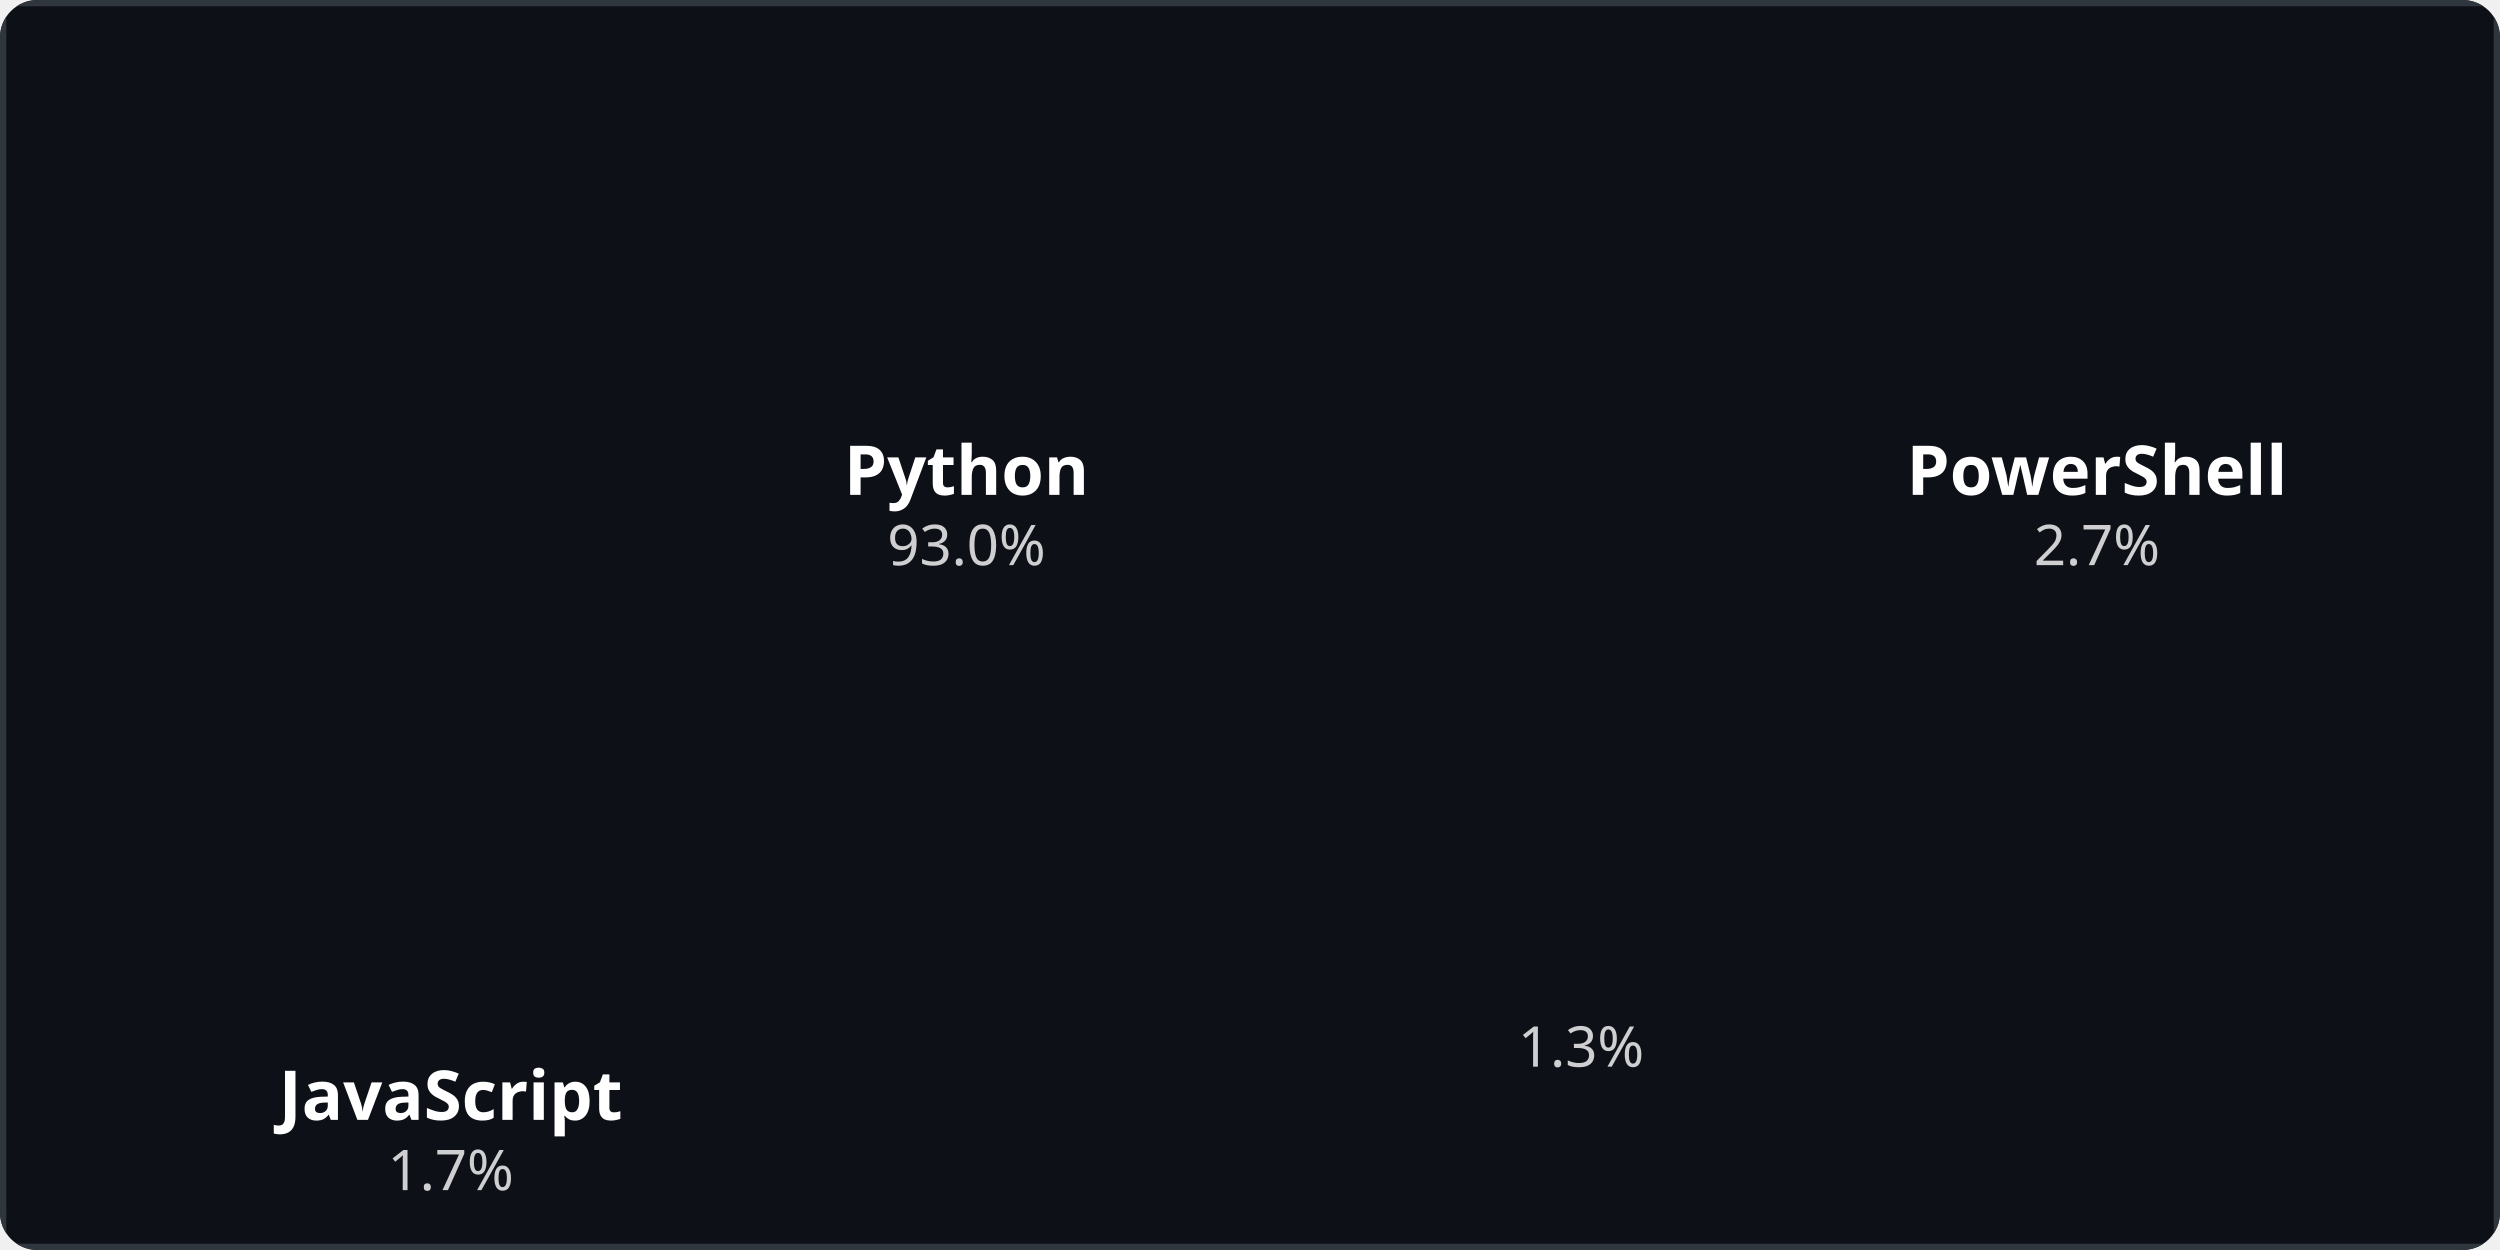
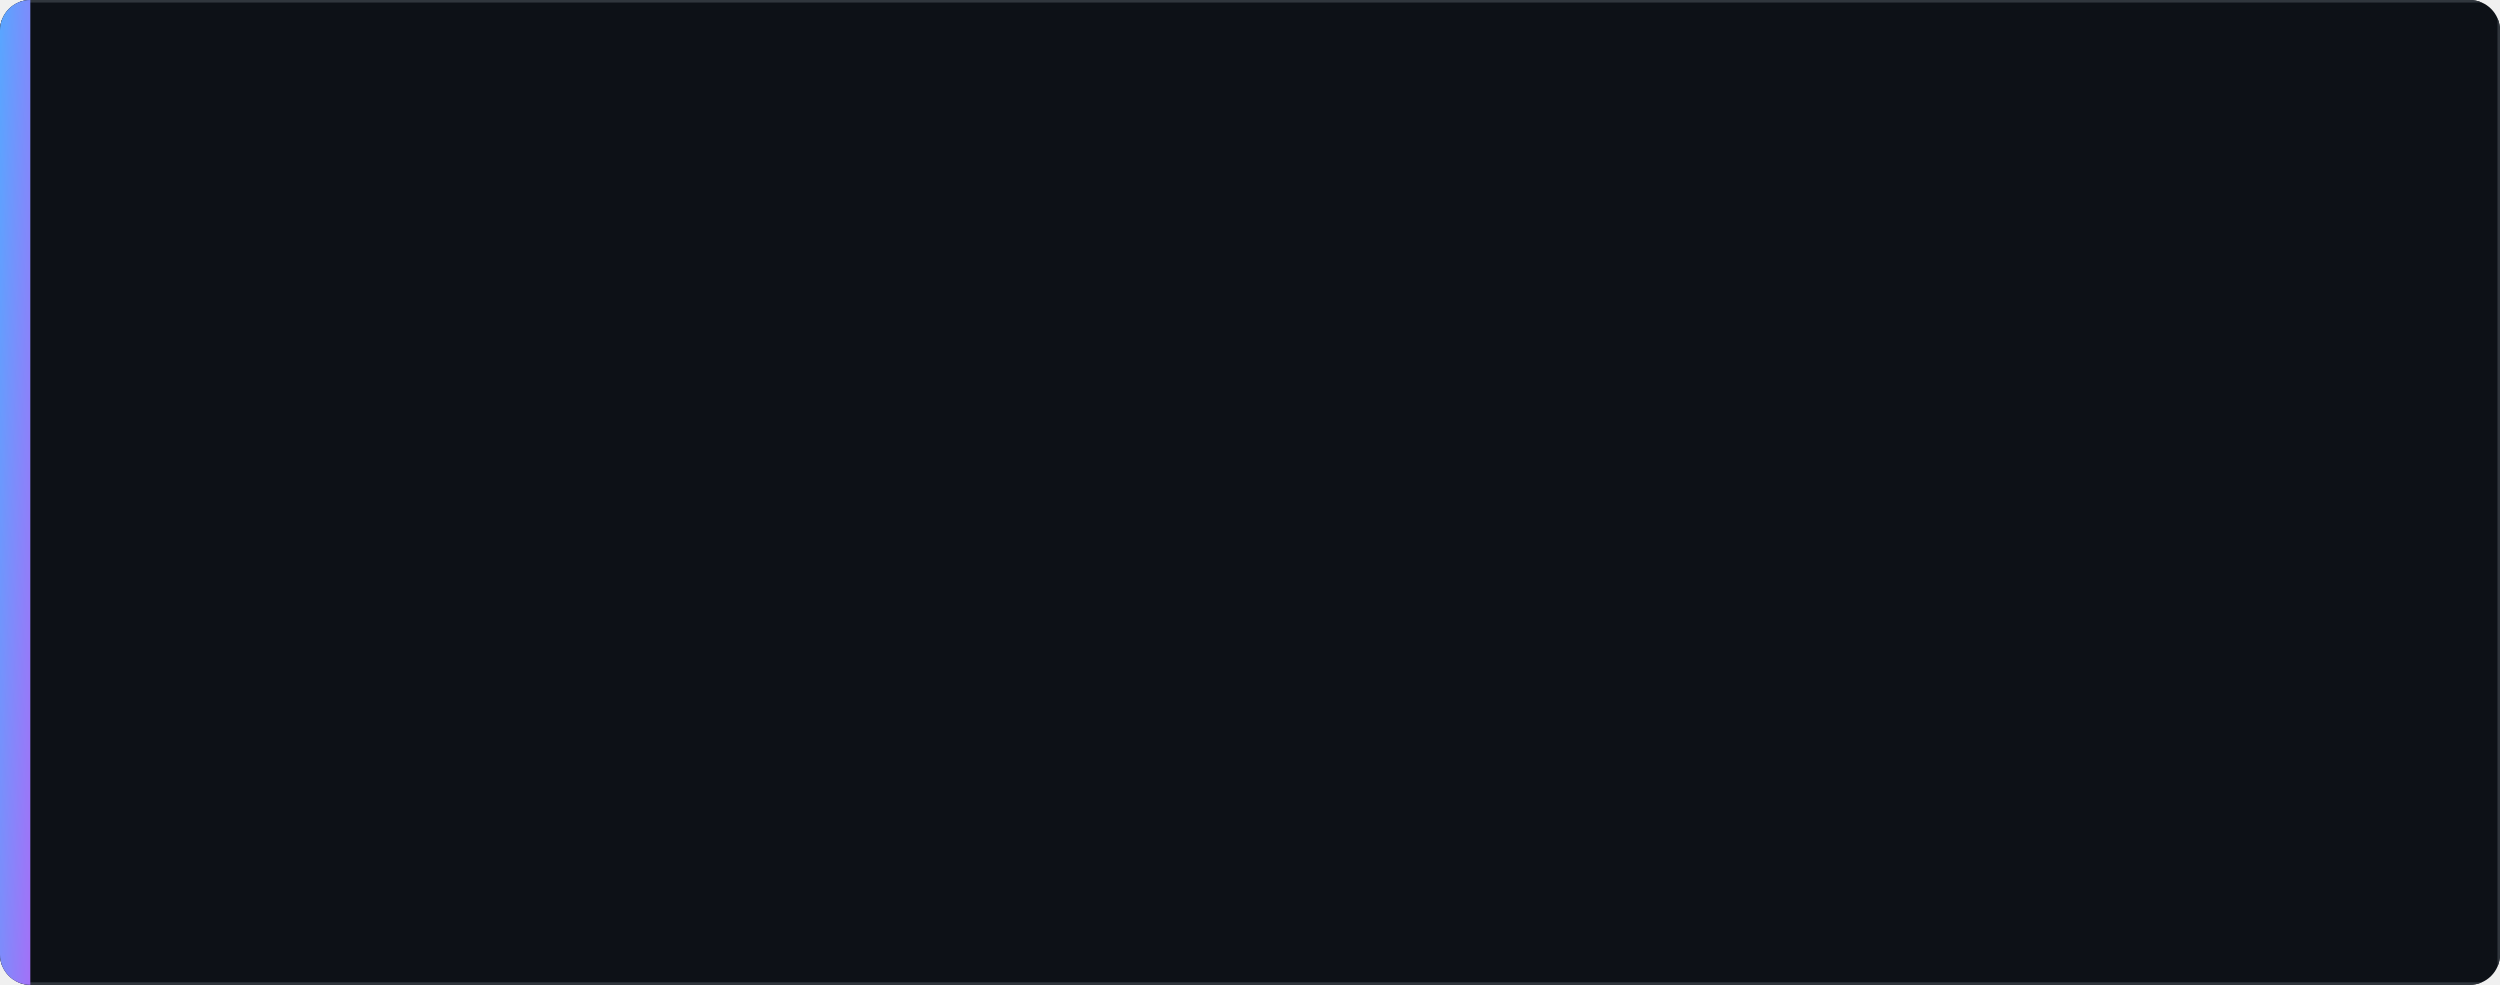
- <svg xmlns="http://www.w3.org/2000/svg" width="100%" height="100%" viewBox="0 0 400 200" preserveAspectRatio="xMidYMid meet">
+ <svg xmlns="http://www.w3.org/2000/svg" width="495" height="195" viewBox="0 0 495 195">
  <defs>
-     <clipPath id="puzzle-rounded">
-       <rect x="0" y="0" width="400" height="200" rx="6" ry="6" />
+     <linearGradient id="puzzle-gradient" x1="0%" y1="0%" x2="100%" y2="100%">
+       <stop offset="0%" style="stop-color:#58a6ff;stop-opacity:1" />
+       <stop offset="100%" style="stop-color:#a371f7;stop-opacity:1" />
+     </linearGradient>
+     <clipPath id="card-rounded">
+       <rect x="0" y="0" width="495" height="195" rx="6" ry="6" />
+     </clipPath>
+     <clipPath id="treemap-clip">
+       <rect x="0" y="0" width="455" height="135" rx="4" ry="4" />
    </clipPath>
  </defs>
  <style>
-   @keyframes fadeIn {
-     from { opacity: 0; }
-     to { opacity: 1; }
+   @keyframes fadeInUp {
+     from { opacity: 0; transform: translateY(8px); }
+     to { opacity: 1; transform: translateY(0); }
  }
  @keyframes scaleIn {
-     from { opacity: 0; transform: scale(0.9); }
+     from { opacity: 0; transform: scale(0.95); }
    to { opacity: 1; transform: scale(1); }
  }
+   .animate-fade { animation: fadeInUp 0.6s ease forwards; opacity: 0; }
  .puzzle-rect { animation: scaleIn 0.5s ease forwards; opacity: 0; }
  .delay-1 { animation-delay: 0.1s; }
  .delay-2 { animation-delay: 0.2s; }
  .delay-3 { animation-delay: 0.3s; }
  .delay-4 { animation-delay: 0.4s; }
  .delay-5 { animation-delay: 0.5s; }
  .delay-6 { animation-delay: 0.6s; }
  .delay-7 { animation-delay: 0.7s; }
  .delay-8 { animation-delay: 0.8s; }
  .puzzle-text {
    font-family: 'Segoe UI', Ubuntu, 'Helvetica Neue', Sans-Serif;
    font-weight: 600;
-     font-size: 11px;
+     font-size: 12px;
    fill: #FFFFFF;
    pointer-events: none;
  }
  .puzzle-percent {
    font-family: 'Segoe UI', Ubuntu, 'Helvetica Neue', Sans-Serif;
    font-weight: 400;
-     font-size: 9px;
+     font-size: 10px;
    fill: #FFFFFF;
-     opacity: 0.8;
+     opacity: 0.85;
    pointer-events: none;
  }
</style>
-   <rect clip-path="url(#puzzle-rounded)" width="100%" height="100%" fill="#0d1117" stroke="#30363d" stroke-width="2" />
-   <g clip-path="url(#puzzle-rounded)">
-     <rect class="puzzle-rect delay-1" x="1.00" y="1.00" width="307.29" height="152.59" rx="4.0" fill="#16cece" />
-     <text class="puzzle-text" x="154.64" y="75.30" text-anchor="middle" dominant-baseline="middle">Python</text>
-     <text class="puzzle-percent" x="154.64" y="87.30" text-anchor="middle" dominant-baseline="middle">93.0%</text>
-     <rect class="puzzle-rect delay-2" x="310.29" y="1.00" width="50.44" height="152.59" rx="4.0" fill="#5aa1eb" />
-     <text class="puzzle-text" x="335.51" y="75.30" text-anchor="middle" dominant-baseline="middle">PowerShell</text>
-     <text class="puzzle-percent" x="335.51" y="87.30" text-anchor="middle" dominant-baseline="middle">2.7%</text>
-     <rect class="puzzle-rect delay-3" x="1.00" y="155.59" width="142.22" height="43.41" rx="4.0" fill="#1f1bd9" />
-     <text class="puzzle-text" x="72.11" y="175.30" text-anchor="middle" dominant-baseline="middle">JavaScript</text>
-     <text class="puzzle-percent" x="72.11" y="187.30" text-anchor="middle" dominant-baseline="middle">1.7%</text>
-     <rect class="puzzle-rect delay-4" x="145.22" y="155.59" width="215.51" height="23.90" rx="4.0" fill="#53cae7" />
-     <text class="puzzle-percent" x="252.97" y="167.54" text-anchor="middle" dominant-baseline="middle">1.3%</text>
-     <rect class="puzzle-rect delay-5" x="145.22" y="181.50" width="215.51" height="17.50" rx="4.0" fill="#265cdf" />
-     <rect class="puzzle-rect delay-6" x="362.73" y="1.00" width="18.35" height="112.88" rx="4.0" fill="#6c4ce3" />
-     <rect class="puzzle-rect delay-7" x="383.07" y="1.00" width="15.93" height="112.88" rx="4.0" fill="#379dde" />
-     <rect class="puzzle-rect delay-8" x="362.73" y="115.88" width="13.24" height="83.12" rx="3.8" fill="#4554de" />
-     <rect class="puzzle-rect delay-8" x="377.96" y="115.88" width="21.04" height="52.82" rx="4.0" fill="#47d2dd" />
-     <rect class="puzzle-rect delay-8" x="377.96" y="170.70" width="21.04" height="28.30" rx="4.0" fill="#3e7fd9" />
+   <rect clip-path="url(#card-rounded)" width="100%" height="100%" fill="#0d1117" stroke="#30363d" stroke-width="1" />
+   <rect x="0" y="0" width="6" height="195" fill="url(#puzzle-gradient)" clip-path="url(#card-rounded)" />
+   <g transform="translate(25, 32)">
+     <g class="animate-fade delay-1">
+       <svg x="0" y="-14" width="16" height="16" viewBox="0 0 16 16" fill="#8b949e">
+         <path d="M1 2.5A1.5 1.5 0 0 1 2.5 1h3A1.5 1.5 0 0 1 7 2.5v3A1.5 1.5 0 0 1 5.5 7h-3A1.5 1.5 0 0 1 1 5.5v-3zm8 0A1.5 1.5 0 0 1 10.5 1h3A1.5 1.5 0 0 1 15 2.5v3A1.5 1.5 0 0 1 13.5 7h-3A1.5 1.5 0 0 1 9 5.5v-3zm-8 8A1.5 1.5 0 0 1 2.5 9h3A1.5 1.5 0 0 1 7 10.5v3A1.5 1.5 0 0 1 5.5 15h-3A1.5 1.5 0 0 1 1 13.5v-3zm8 0A1.5 1.5 0 0 1 10.5 9h3a1.5 1.5 0 0 1 1.5 1.5v3a1.5 1.5 0 0 1-1.5 1.5h-3A1.5 1.5 0 0 1 9 13.5v-3z" />
+       </svg>
+       <text x="22" font-family="'Segoe UI', Ubuntu, 'Helvetica Neue', Sans-Serif" font-weight="600" font-size="16" fill="#58a6ff">Top Languages</text>
+     </g>
+   </g>
+   <g transform="translate(20, 50)">
+     <g class="animate-fade delay-2">
+       <g clip-path="url(#treemap-clip)">
+         <rect class="puzzle-rect delay-1" x="1.00" y="1.00" width="349.81" height="102.35" rx="4.0" fill="#16cece" />
+         <text class="puzzle-text" x="175.91" y="50.18" text-anchor="middle" dominant-baseline="middle">Python</text>
+         <text class="puzzle-percent" x="175.91" y="62.18" text-anchor="middle" dominant-baseline="middle">93.0%</text>
+         <rect class="puzzle-rect delay-2" x="352.81" y="1.00" width="57.65" height="102.35" rx="4.0" fill="#5aa1eb" />
+         <text class="puzzle-text" x="381.64" y="50.18" text-anchor="middle" dominant-baseline="middle">PowerShell</text>
+         <text class="puzzle-percent" x="381.64" y="62.18" text-anchor="middle" dominant-baseline="middle">2.7%</text>
+         <rect class="puzzle-rect delay-3" x="1.00" y="105.35" width="162.05" height="28.65" rx="4.0" fill="#1f1bd9" />
+         <text class="puzzle-text" x="82.02" y="117.68" text-anchor="middle" dominant-baseline="middle">JavaScript</text>
+         <text class="puzzle-percent" x="82.02" y="129.68" text-anchor="middle" dominant-baseline="middle">1.7%</text>
+         <rect class="puzzle-rect delay-4" x="165.05" y="105.35" width="245.42" height="15.48" rx="4.0" fill="#53cae7" />
+         <rect class="puzzle-rect delay-5" x="165.05" y="122.83" width="245.42" height="11.17" rx="3.3" fill="#265cdf" />
+         <rect class="puzzle-rect delay-6" x="412.47" y="1.00" width="21.14" height="75.54" rx="4.0" fill="#6c4ce3" />
+         <rect class="puzzle-rect delay-7" x="435.61" y="1.00" width="18.39" height="75.54" rx="4.0" fill="#379dde" />
+         <rect class="puzzle-rect delay-8" x="412.47" y="78.54" width="15.33" height="55.46" rx="4.0" fill="#4554de" />
+         <rect class="puzzle-rect delay-8" x="429.80" y="78.54" width="24.20" height="35.01" rx="4.0" fill="#47d2dd" />
+         <rect class="puzzle-rect delay-8" x="429.80" y="115.55" width="24.20" height="18.45" rx="4.0" fill="#3e7fd9" />
+       </g>
+     </g>
  </g>
</svg>
